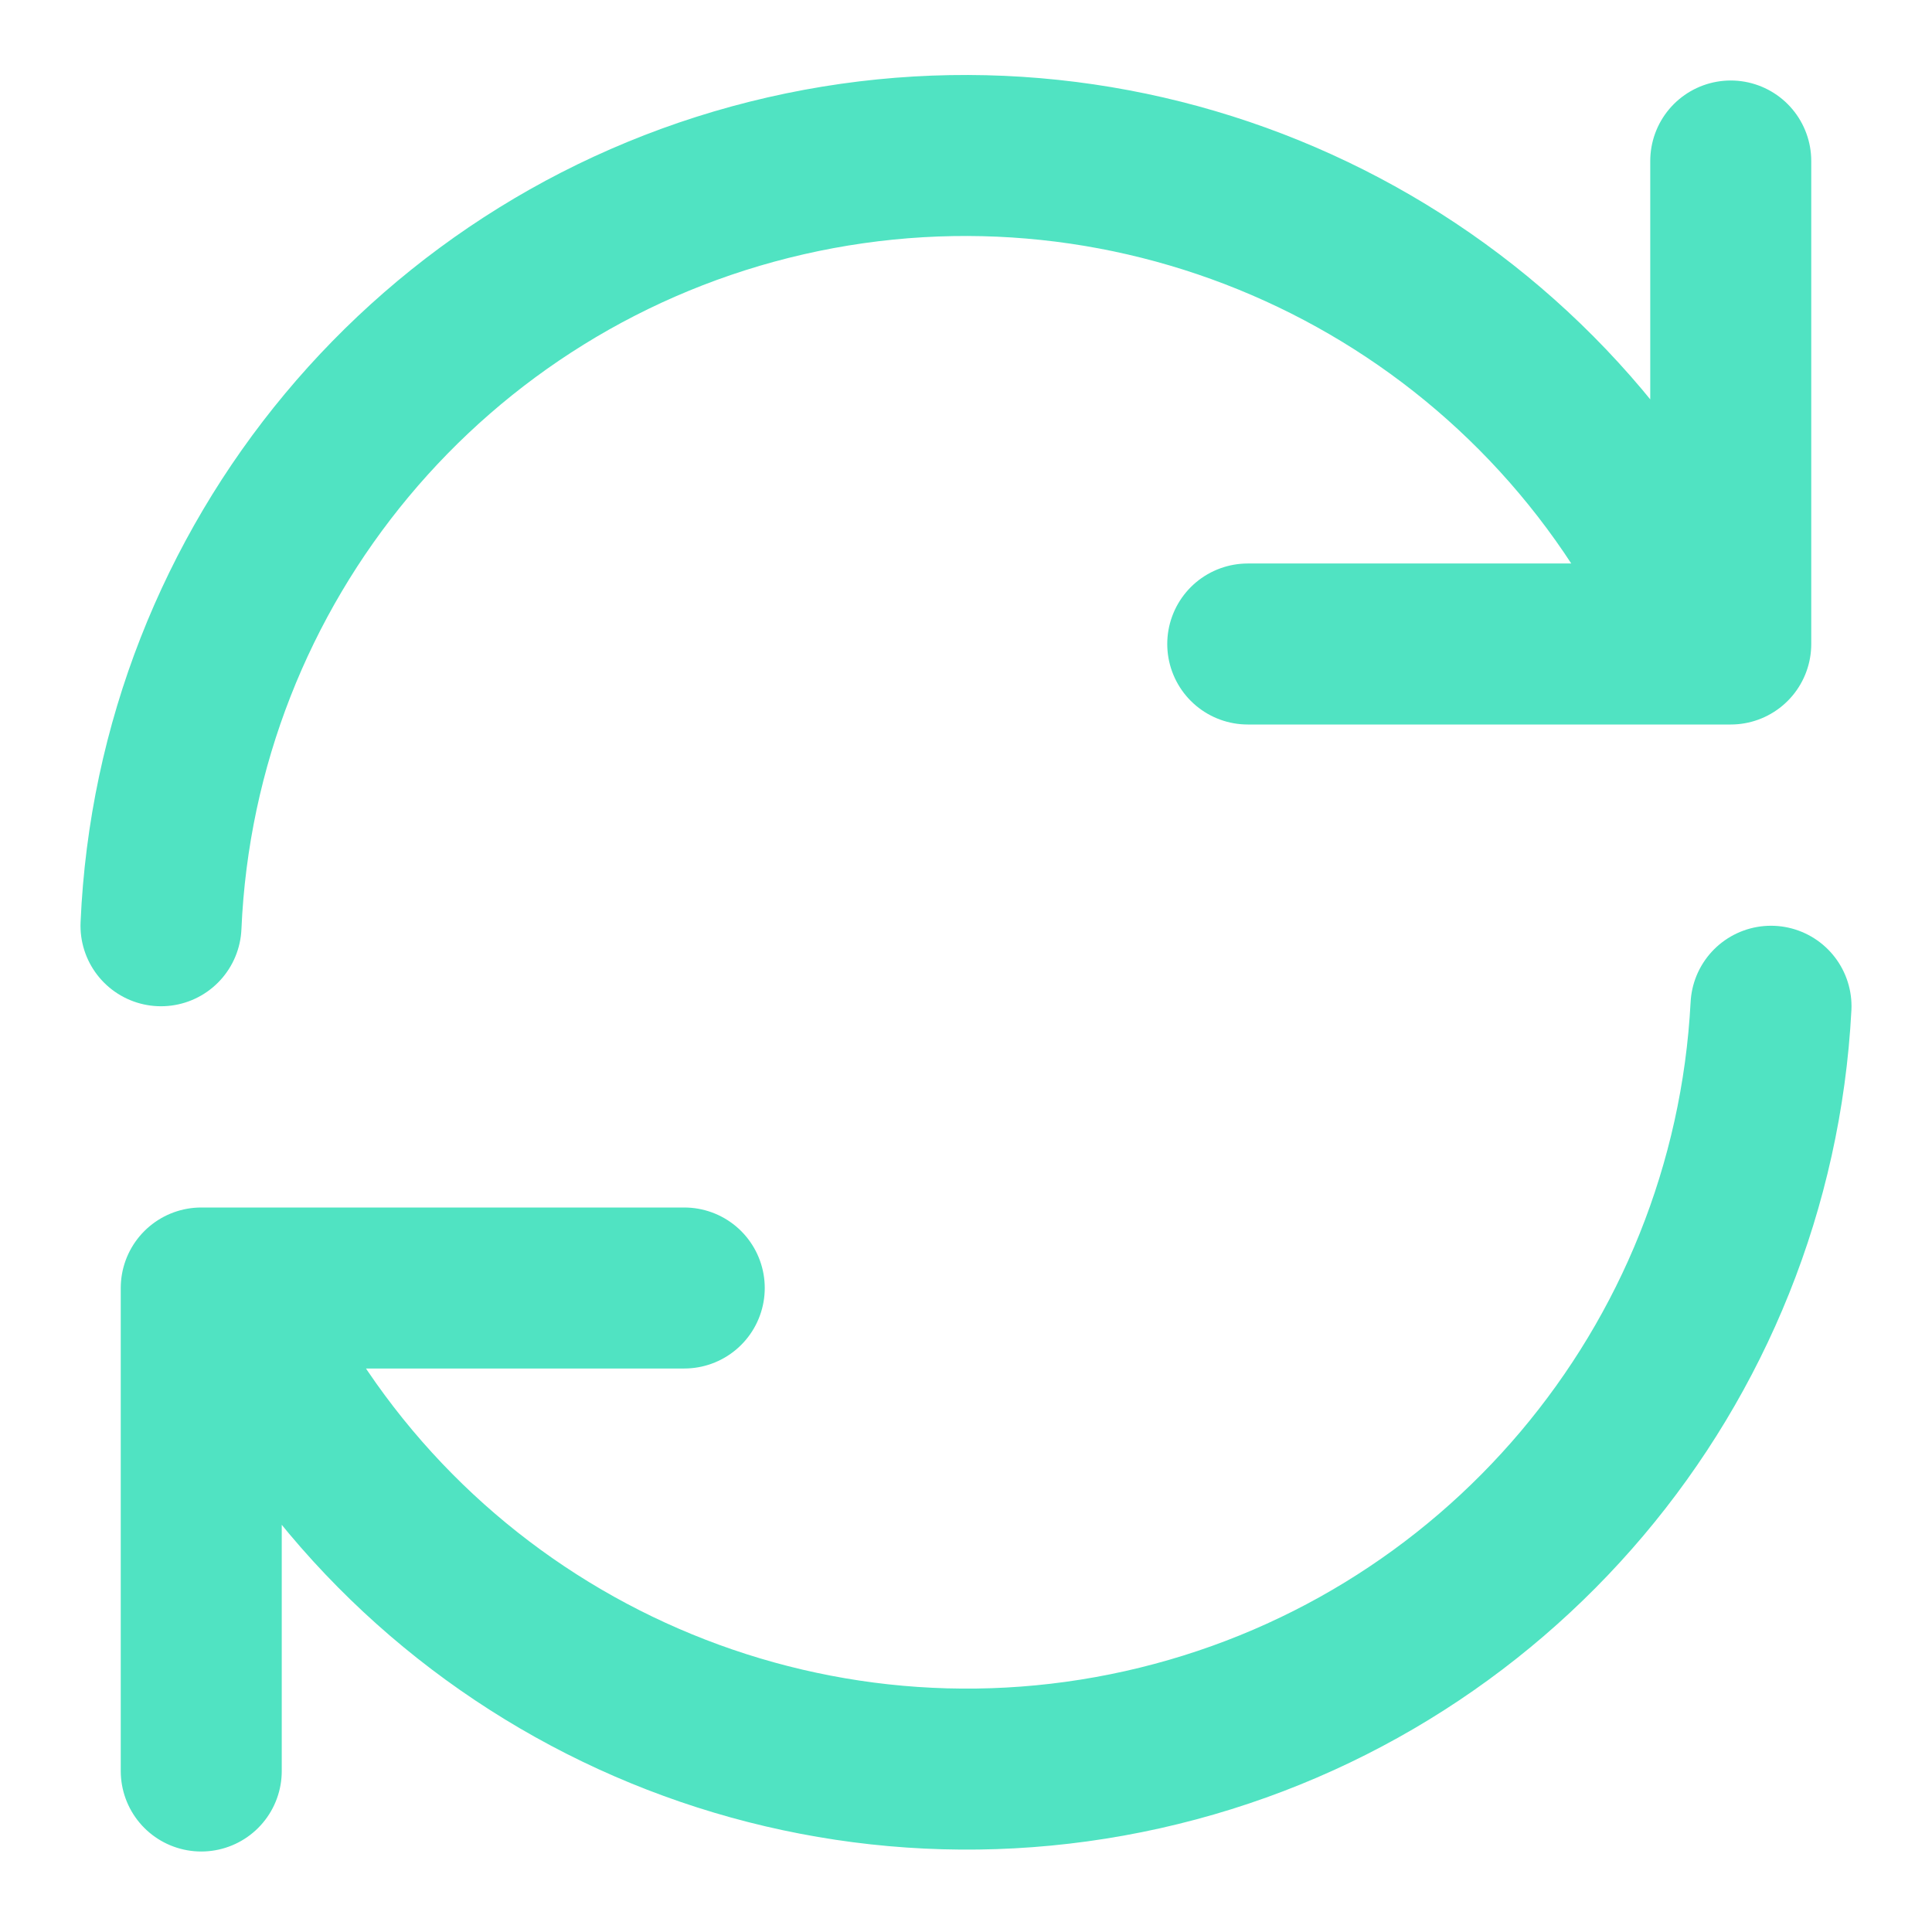
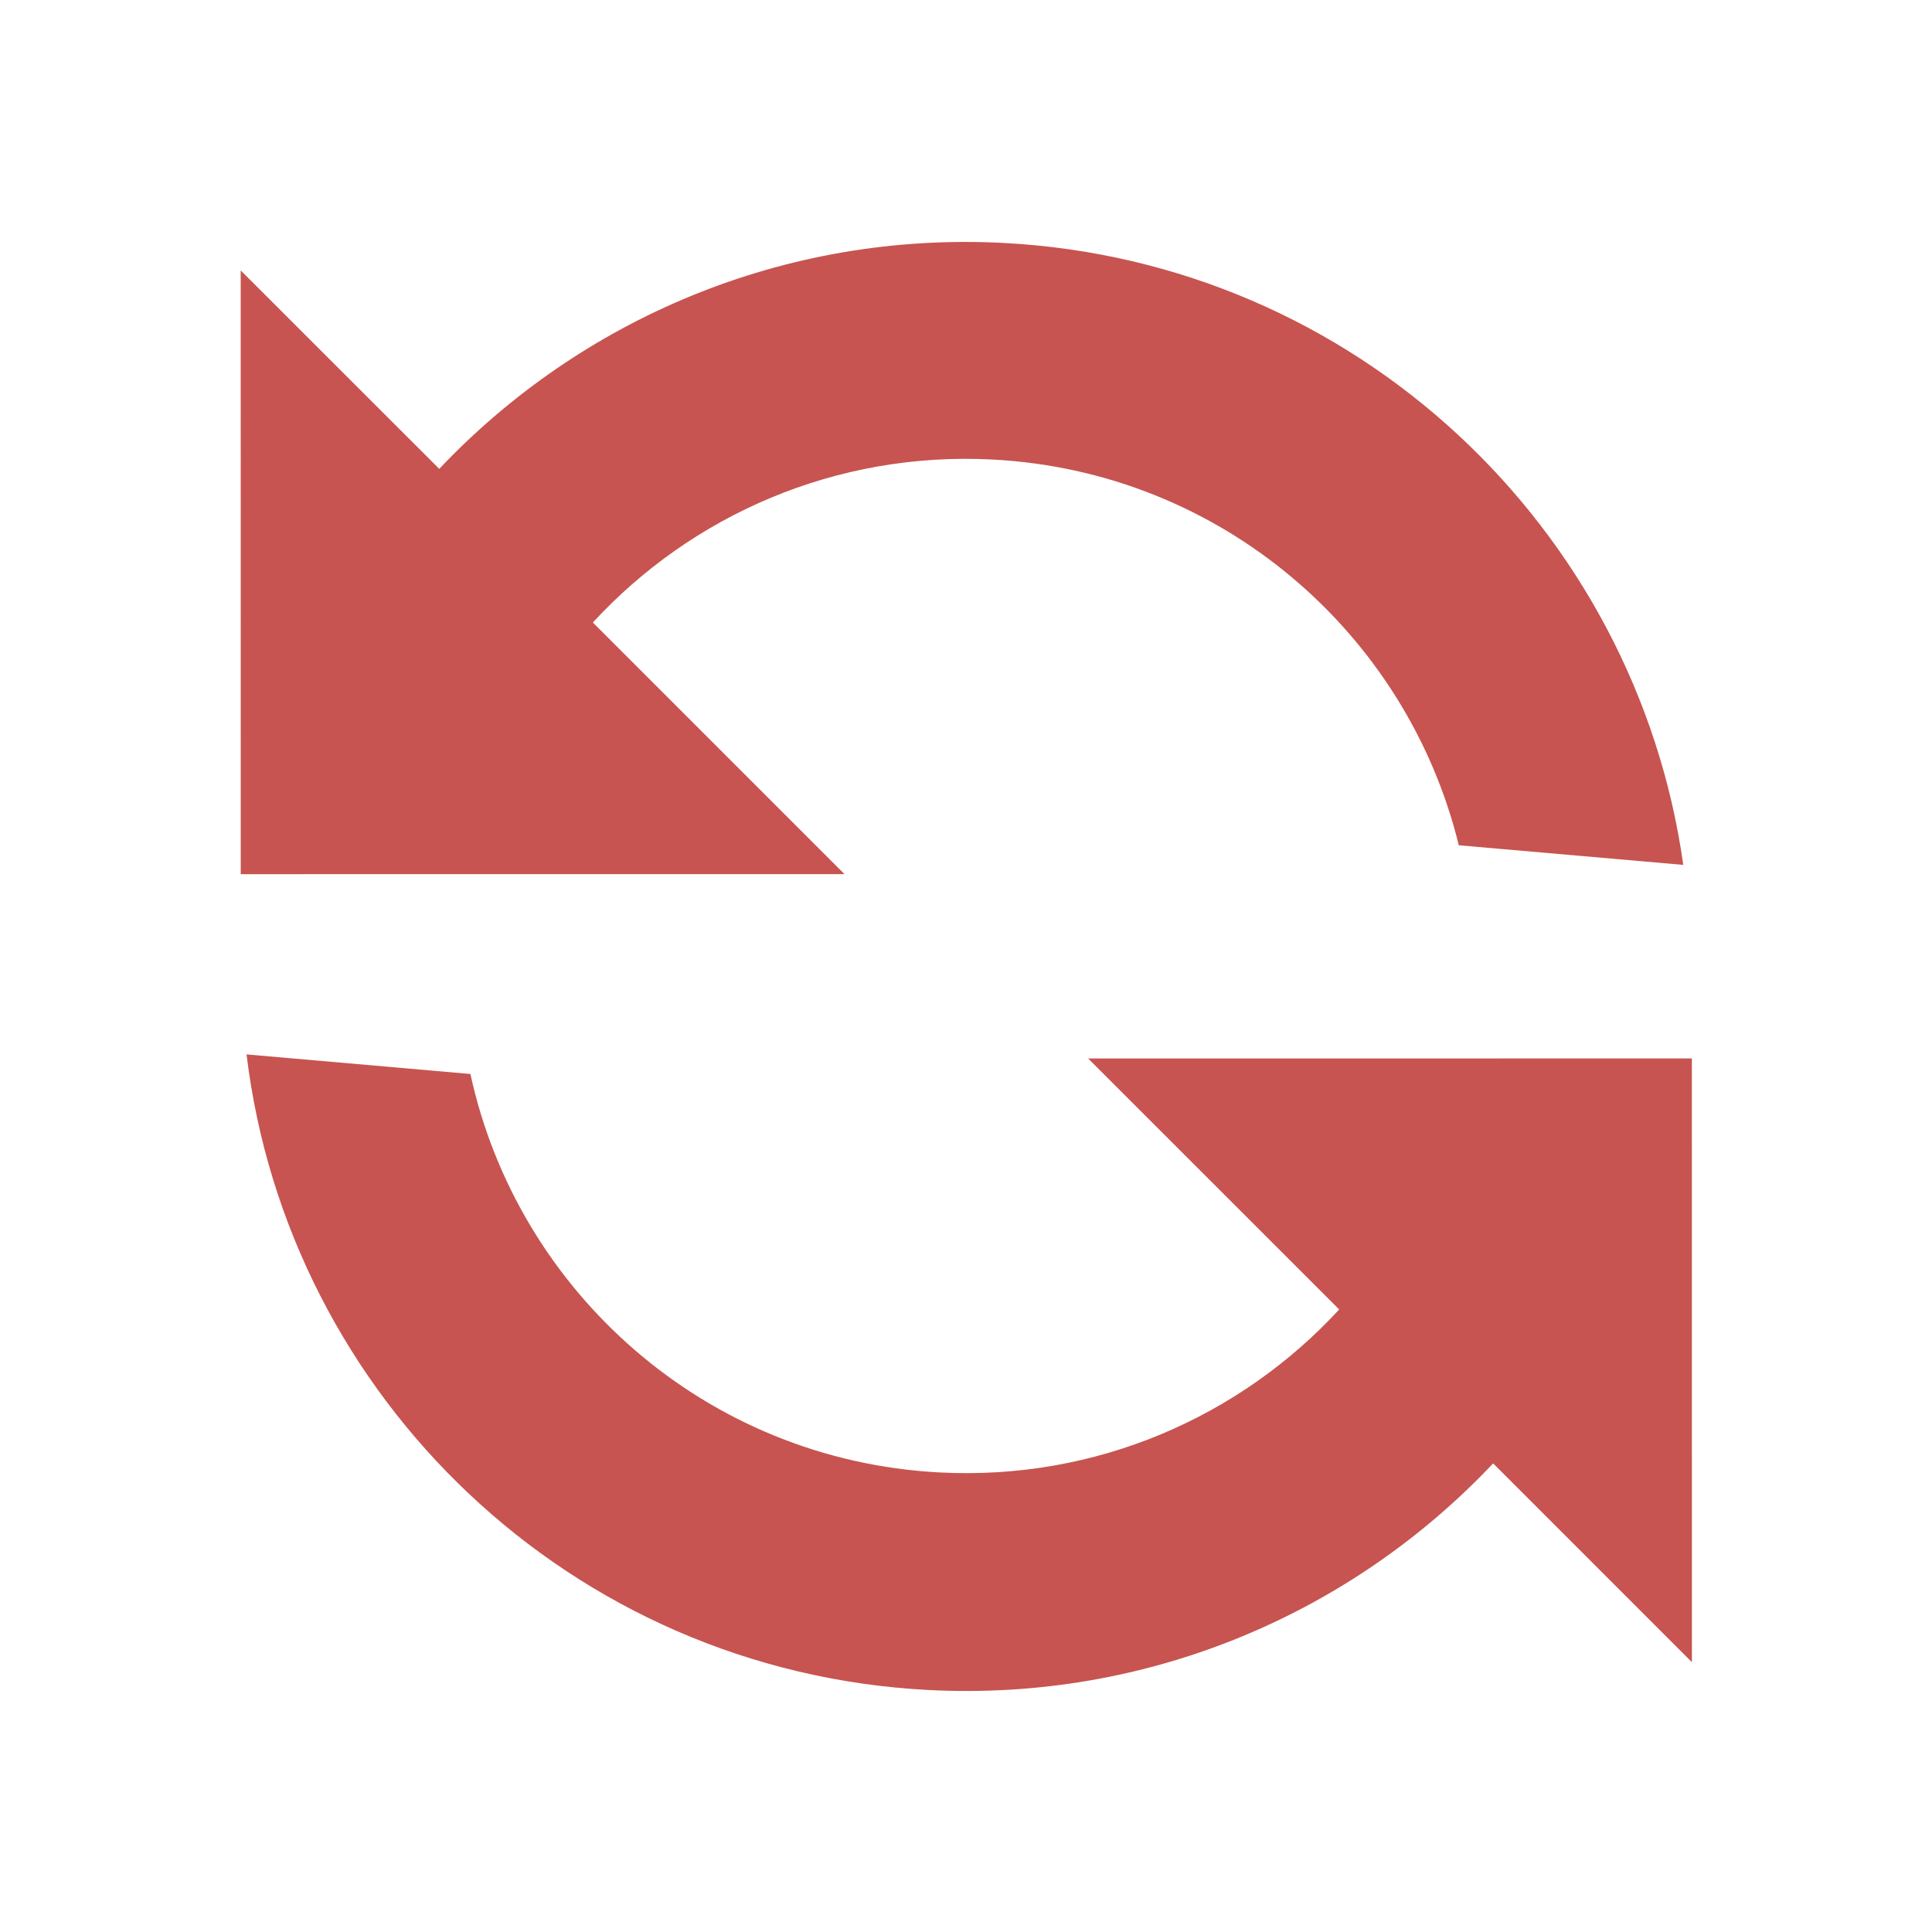
- <svg xmlns="http://www.w3.org/2000/svg" width="38" height="38" viewBox="0 0 24 24" fill="none" stroke="#50e3c2" stroke-width="2" stroke-linecap="round" stroke-linejoin="round">
-   <path d="M21.5 2v6h-6M2.5 22v-6h6M2 11.5a10 10 0 0 1 18.8-4.3M22 12.5a10 10 0 0 1-18.8 4.2" />
+ <svg xmlns="http://www.w3.org/2000/svg" width="16" height="16" viewBox="0 0 16 16">
+   <path fill="#C75450" fill-rule="evenodd" d="M12.575,11.885 C11.474,13.182 9.832,14.004 7.999,14.004 C5.039,14.004 2.58,11.862 2.088,9.043 L3.948,9.108 C4.434,10.89 6.064,12.2 8,12.2 C9.301,12.2 10.465,11.608 11.235,10.679 L9.05,8.712 L14.043,8.45 L14.305,13.443 L12.575,11.885 Z M3.428,4.117 C4.528,2.825 6.168,2.004 7.999,2.004 C10.919,2.004 13.351,4.09 13.888,6.853 L12.023,6.788 C11.502,5.059 9.898,3.8 8,3.8 C6.699,3.8 5.535,4.392 4.765,5.321 L6.955,7.293 L1.962,7.555 L1.7,2.562 L3.428,4.117 Z" transform="rotate(3 8.002 8.004)" />
</svg>
